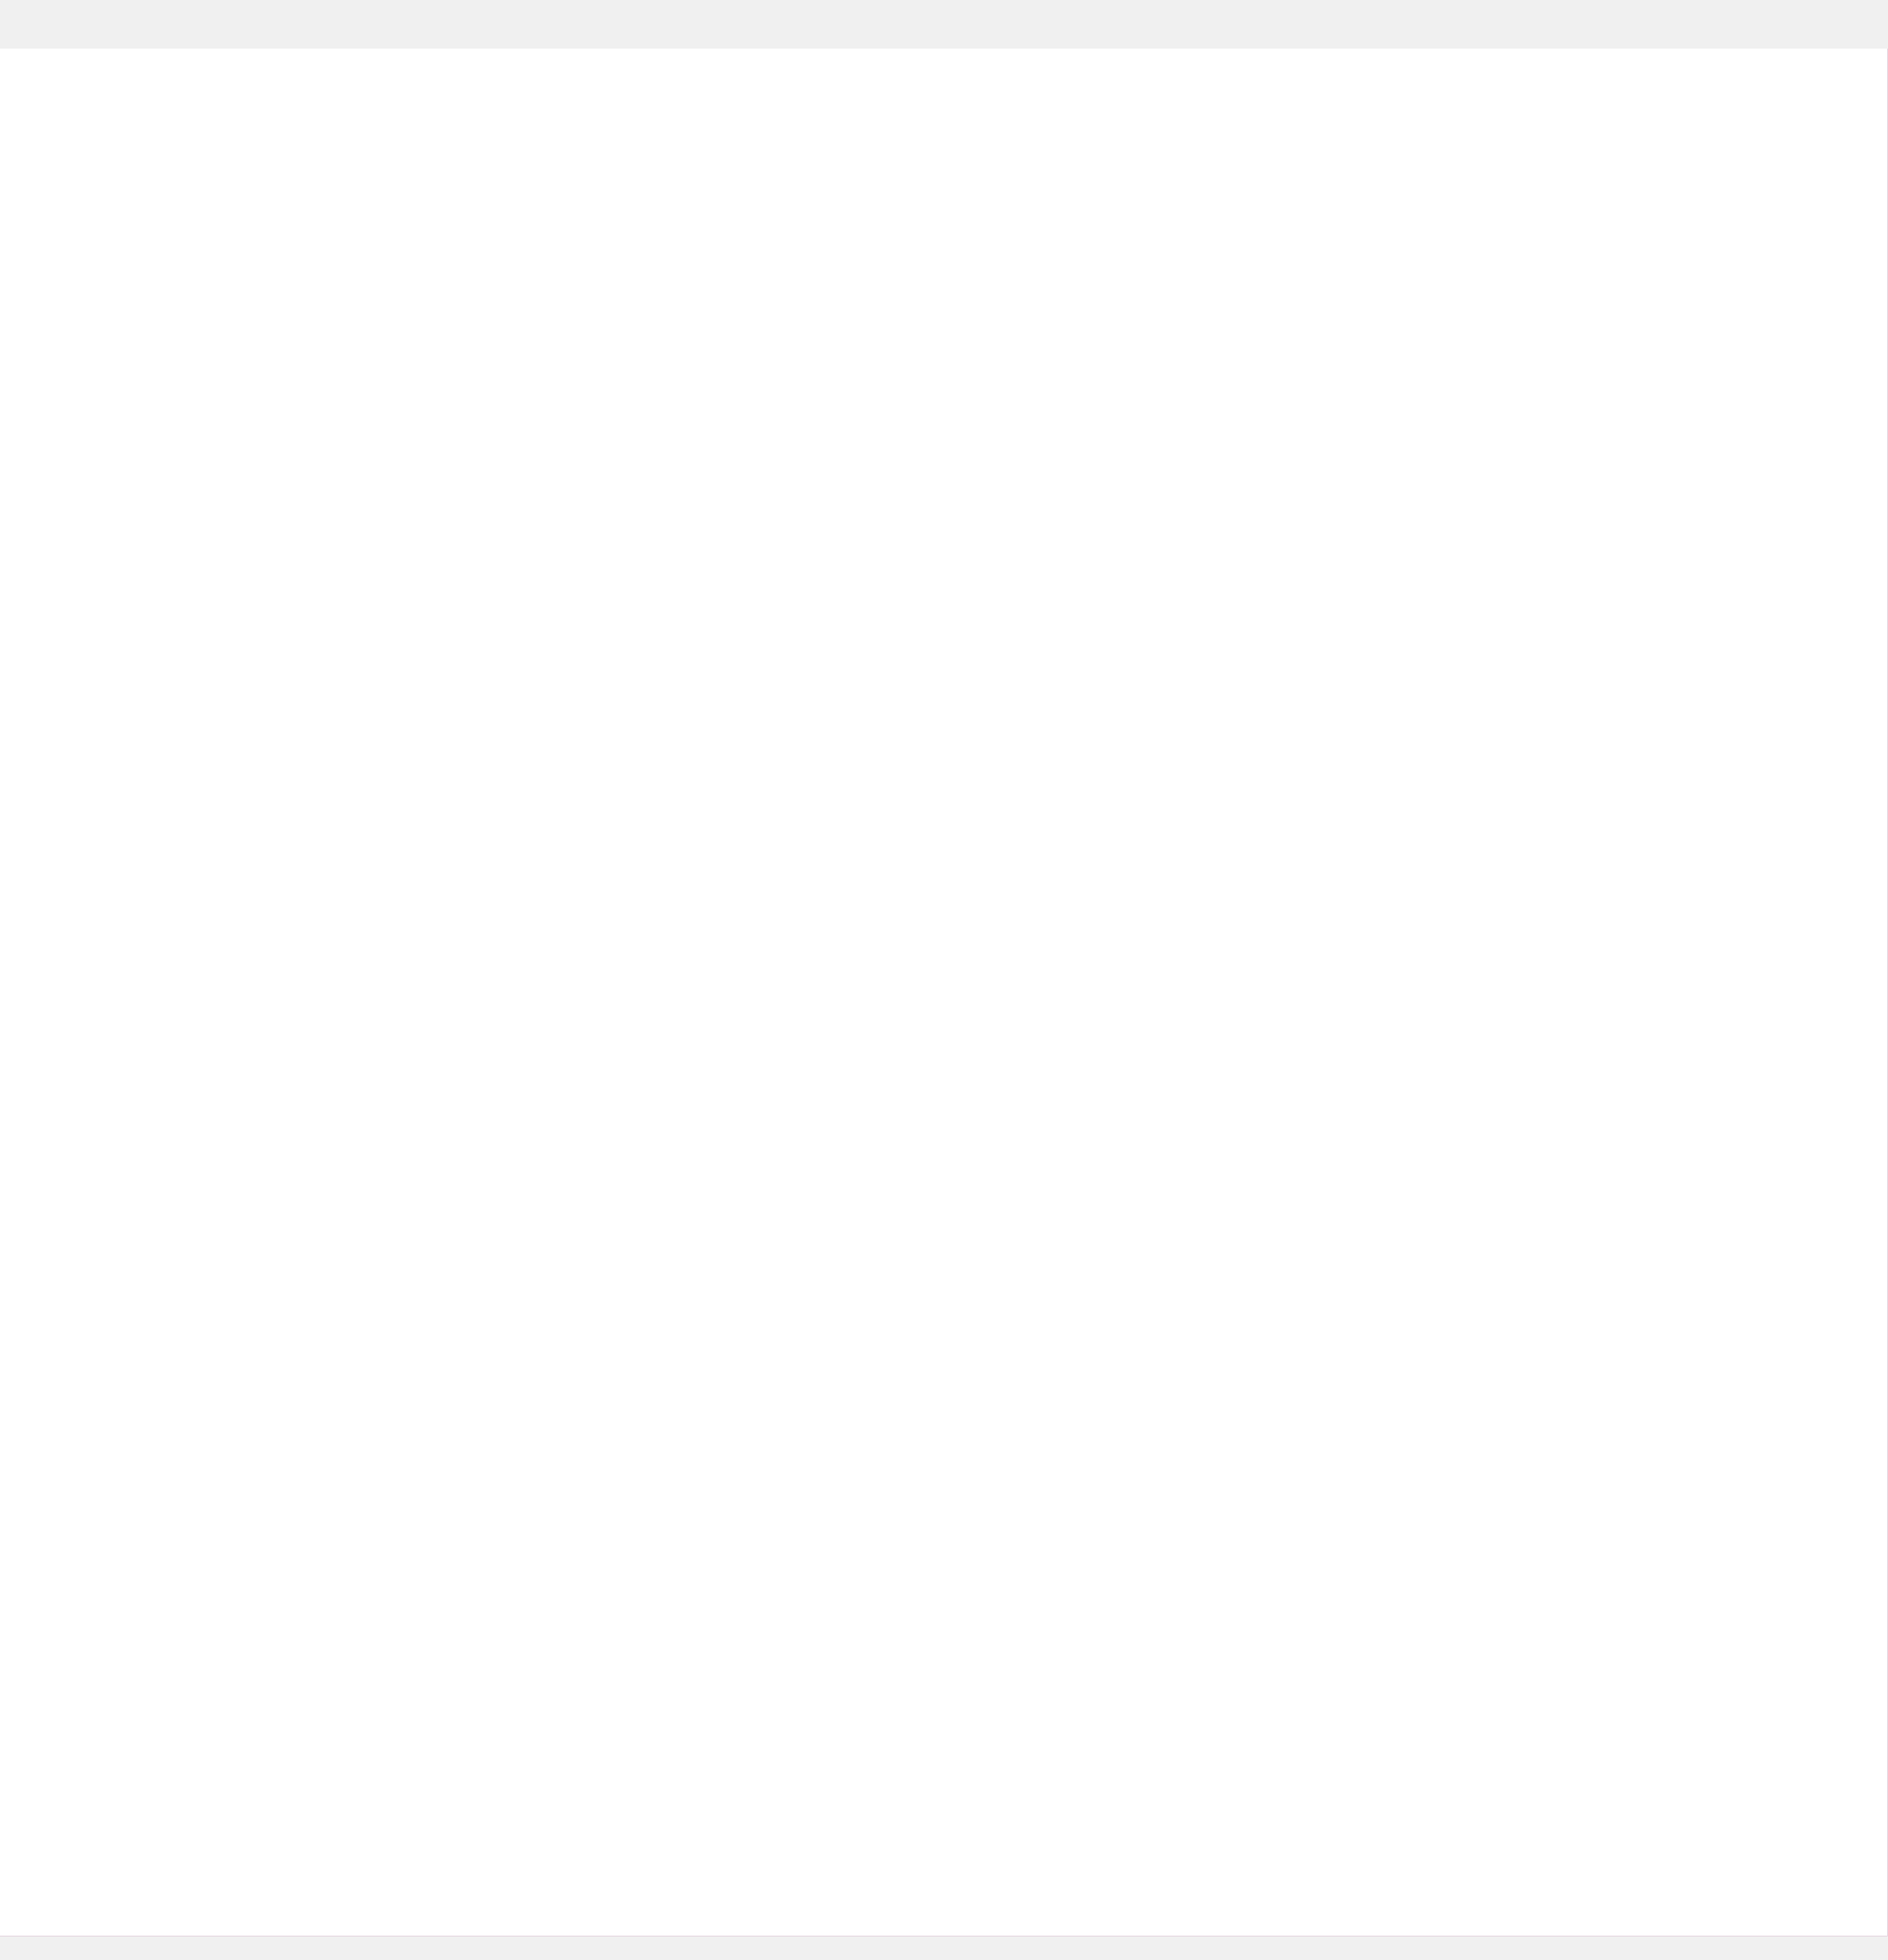
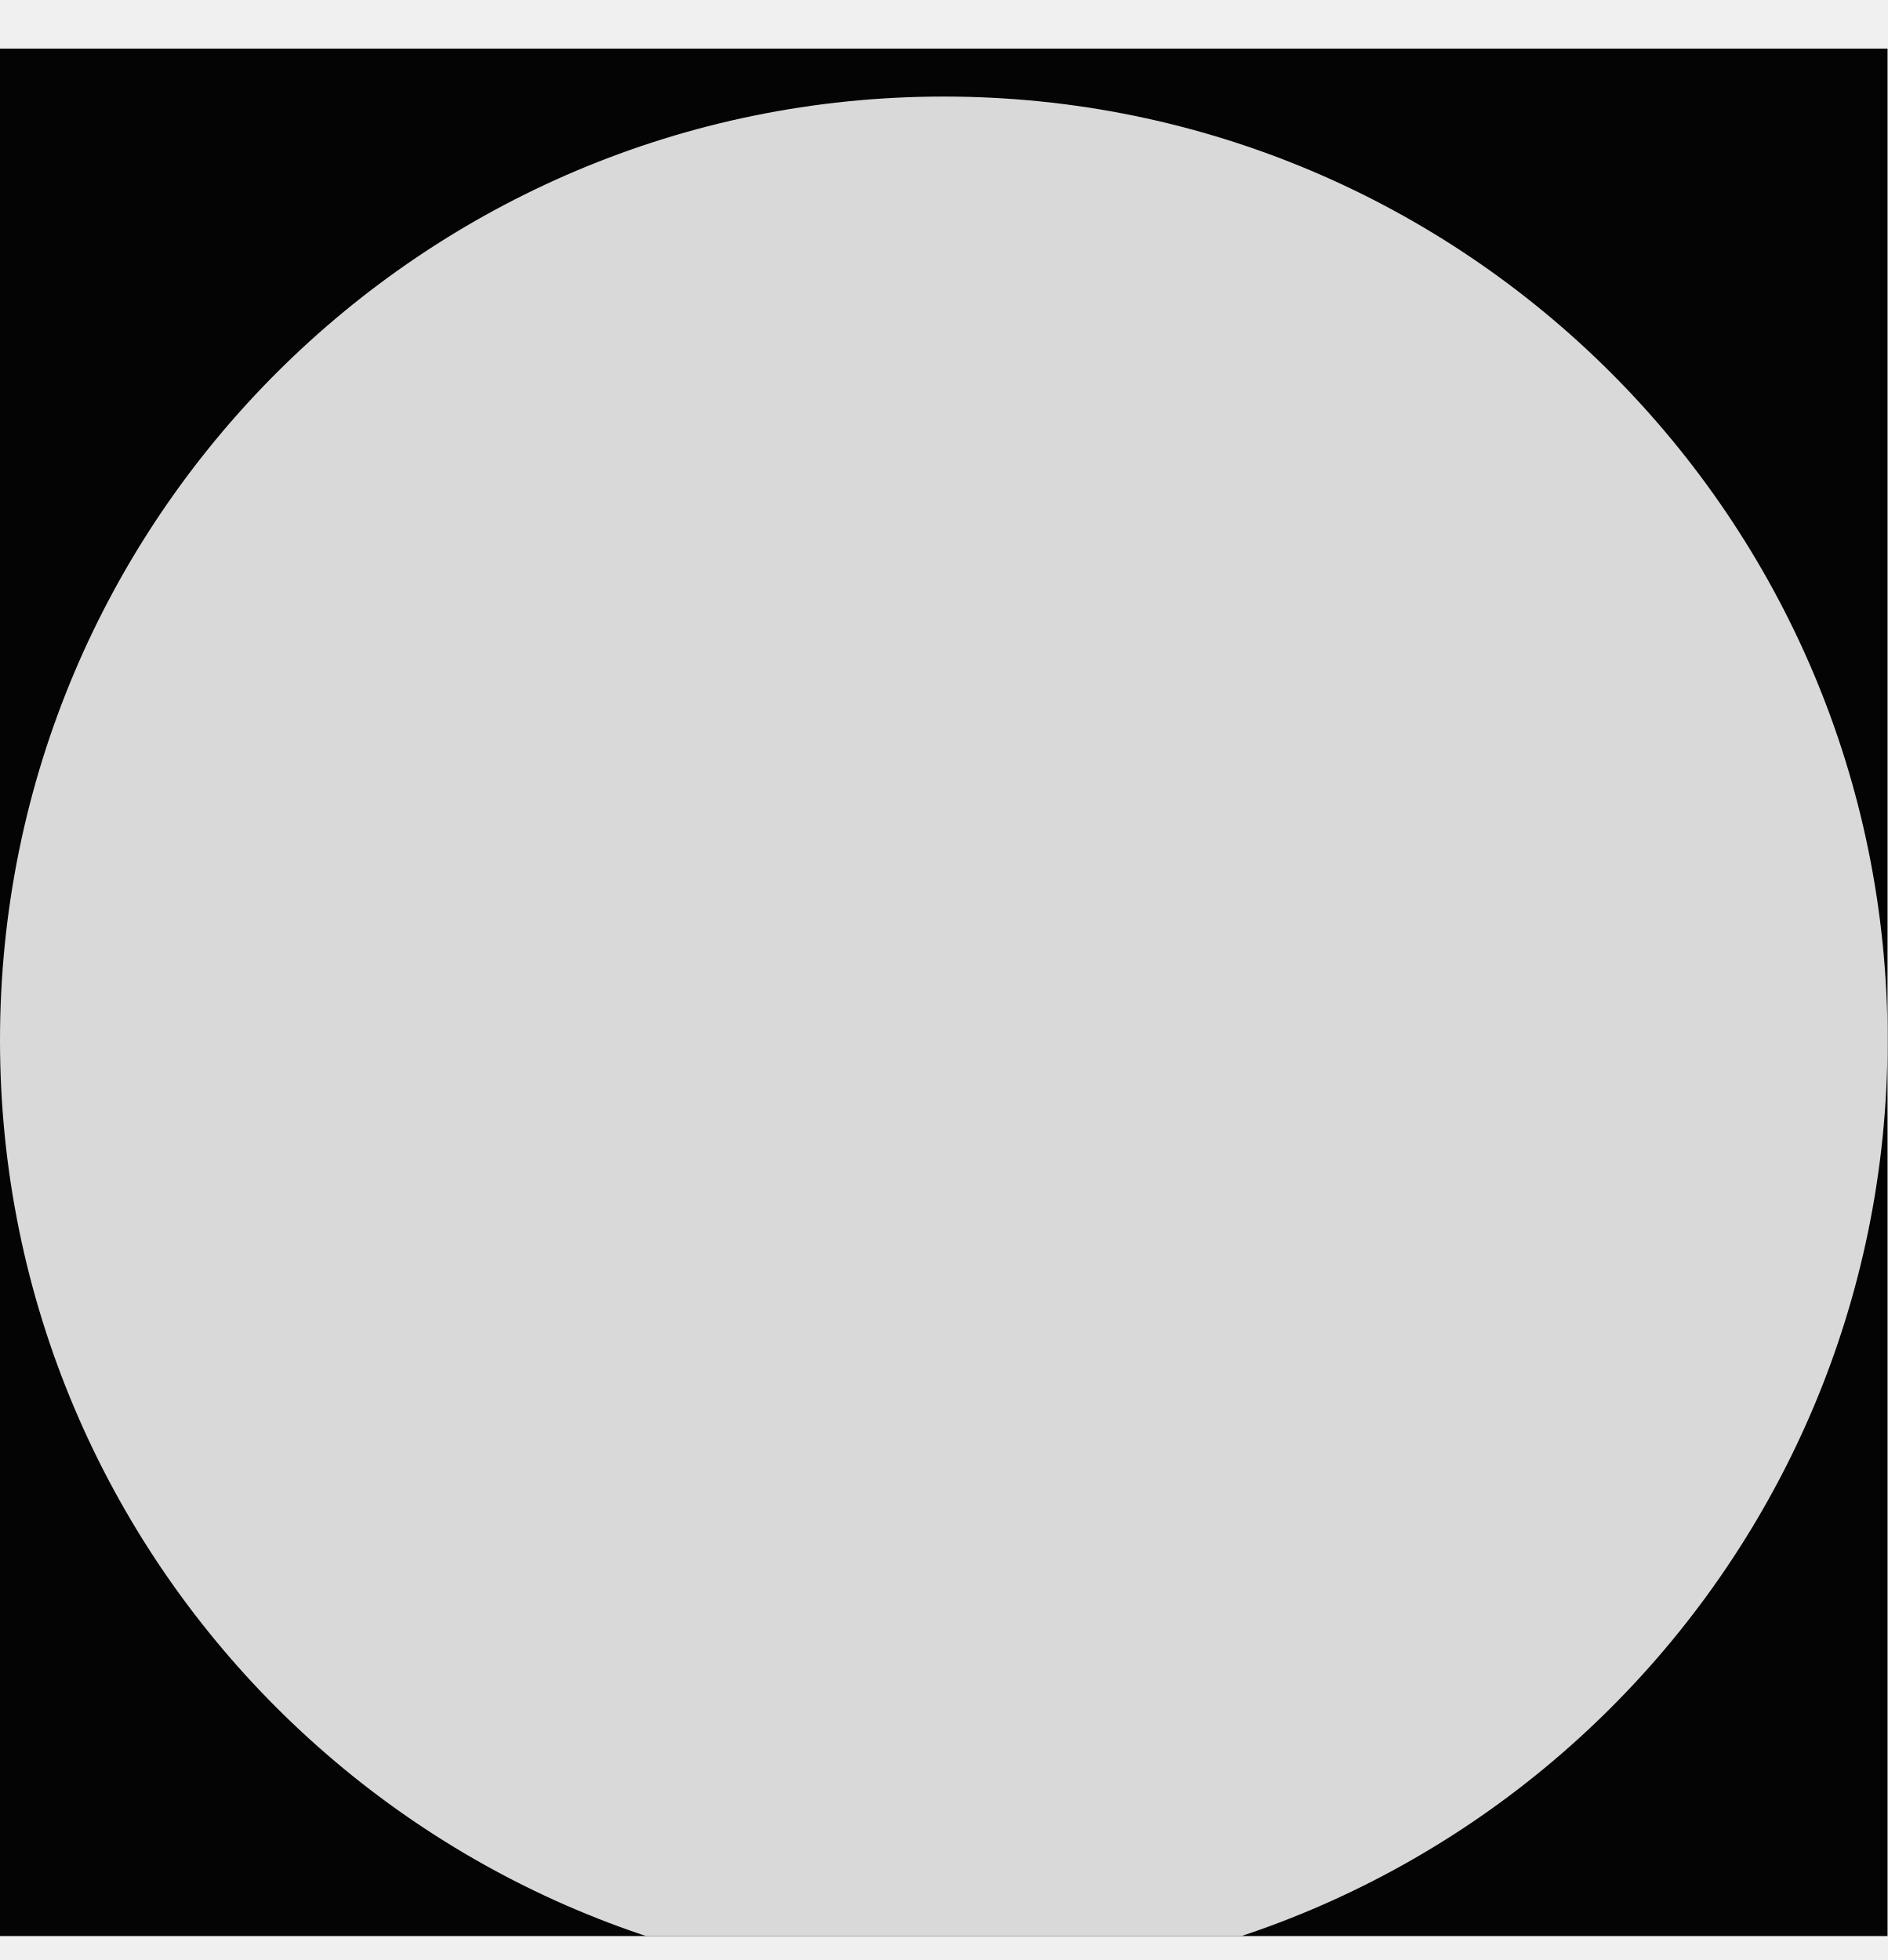
<svg xmlns="http://www.w3.org/2000/svg" width="26" height="27" viewBox="0 0 26 27" fill="none">
  <g clip-path="url(#clip0_122_6800)">
+     <rect width="26" height="26" transform="translate(0 0.669922)" fill="#050404" />
    <g clip-path="url(#clip1_122_6800)">
-       <path d="M13 86.07C52.985 86.07 85.4 53.655 85.4 13.669C85.4 -26.316 52.985 -58.73 13 -58.73C-26.986 -58.73 -59.4 -26.316 -59.4 13.669C-59.4 53.655 -26.986 86.07 13 86.07Z" fill="#9C5789" />
-       <path d="M13 56.37C36.582 56.37 55.7 37.252 55.7 13.67C55.7 -9.913 36.582 -29.03 13 -29.03C-10.583 -29.03 -29.7 -9.913 -29.7 13.67C-29.7 37.252 -10.583 56.37 13 56.37Z" fill="white" />
+       <g clip-path="url(#clip2_122_6800)">
+         <path d="M12.999 26.549C19.93 26.549 25.549 20.93 25.549 13.999C25.549 7.069 19.93 1.45 12.999 1.45C6.069 1.45 0.45 7.069 0.45 13.999C0.45 20.93 6.069 26.549 12.999 26.549Z" fill="#9C5789" />
+         <path d="M13 21.401C17.088 21.401 20.401 18.088 20.401 14C20.401 9.912 17.088 6.599 13 6.599C8.912 6.599 5.599 9.912 5.599 14C5.599 18.088 8.912 21.401 13 21.401Z" fill="black" />
+         <circle cx="13" cy="14.33" r="13" fill="#D9D9D9" />
+       </g>
    </g>
  </g>
  <defs>
    <clipPath id="clip0_122_6800">
      <rect width="26" height="26" fill="white" transform="translate(0 0.669922)" />
    </clipPath>
    <clipPath id="clip1_122_6800">
      <rect width="26" height="26" fill="white" transform="translate(0 0.669922)" />
    </clipPath>
+     <clipPath id="clip2_122_6800">
+       <rect width="26" height="26" fill="white" transform="translate(0 1)" />
+     </clipPath>
  </defs>
</svg>
